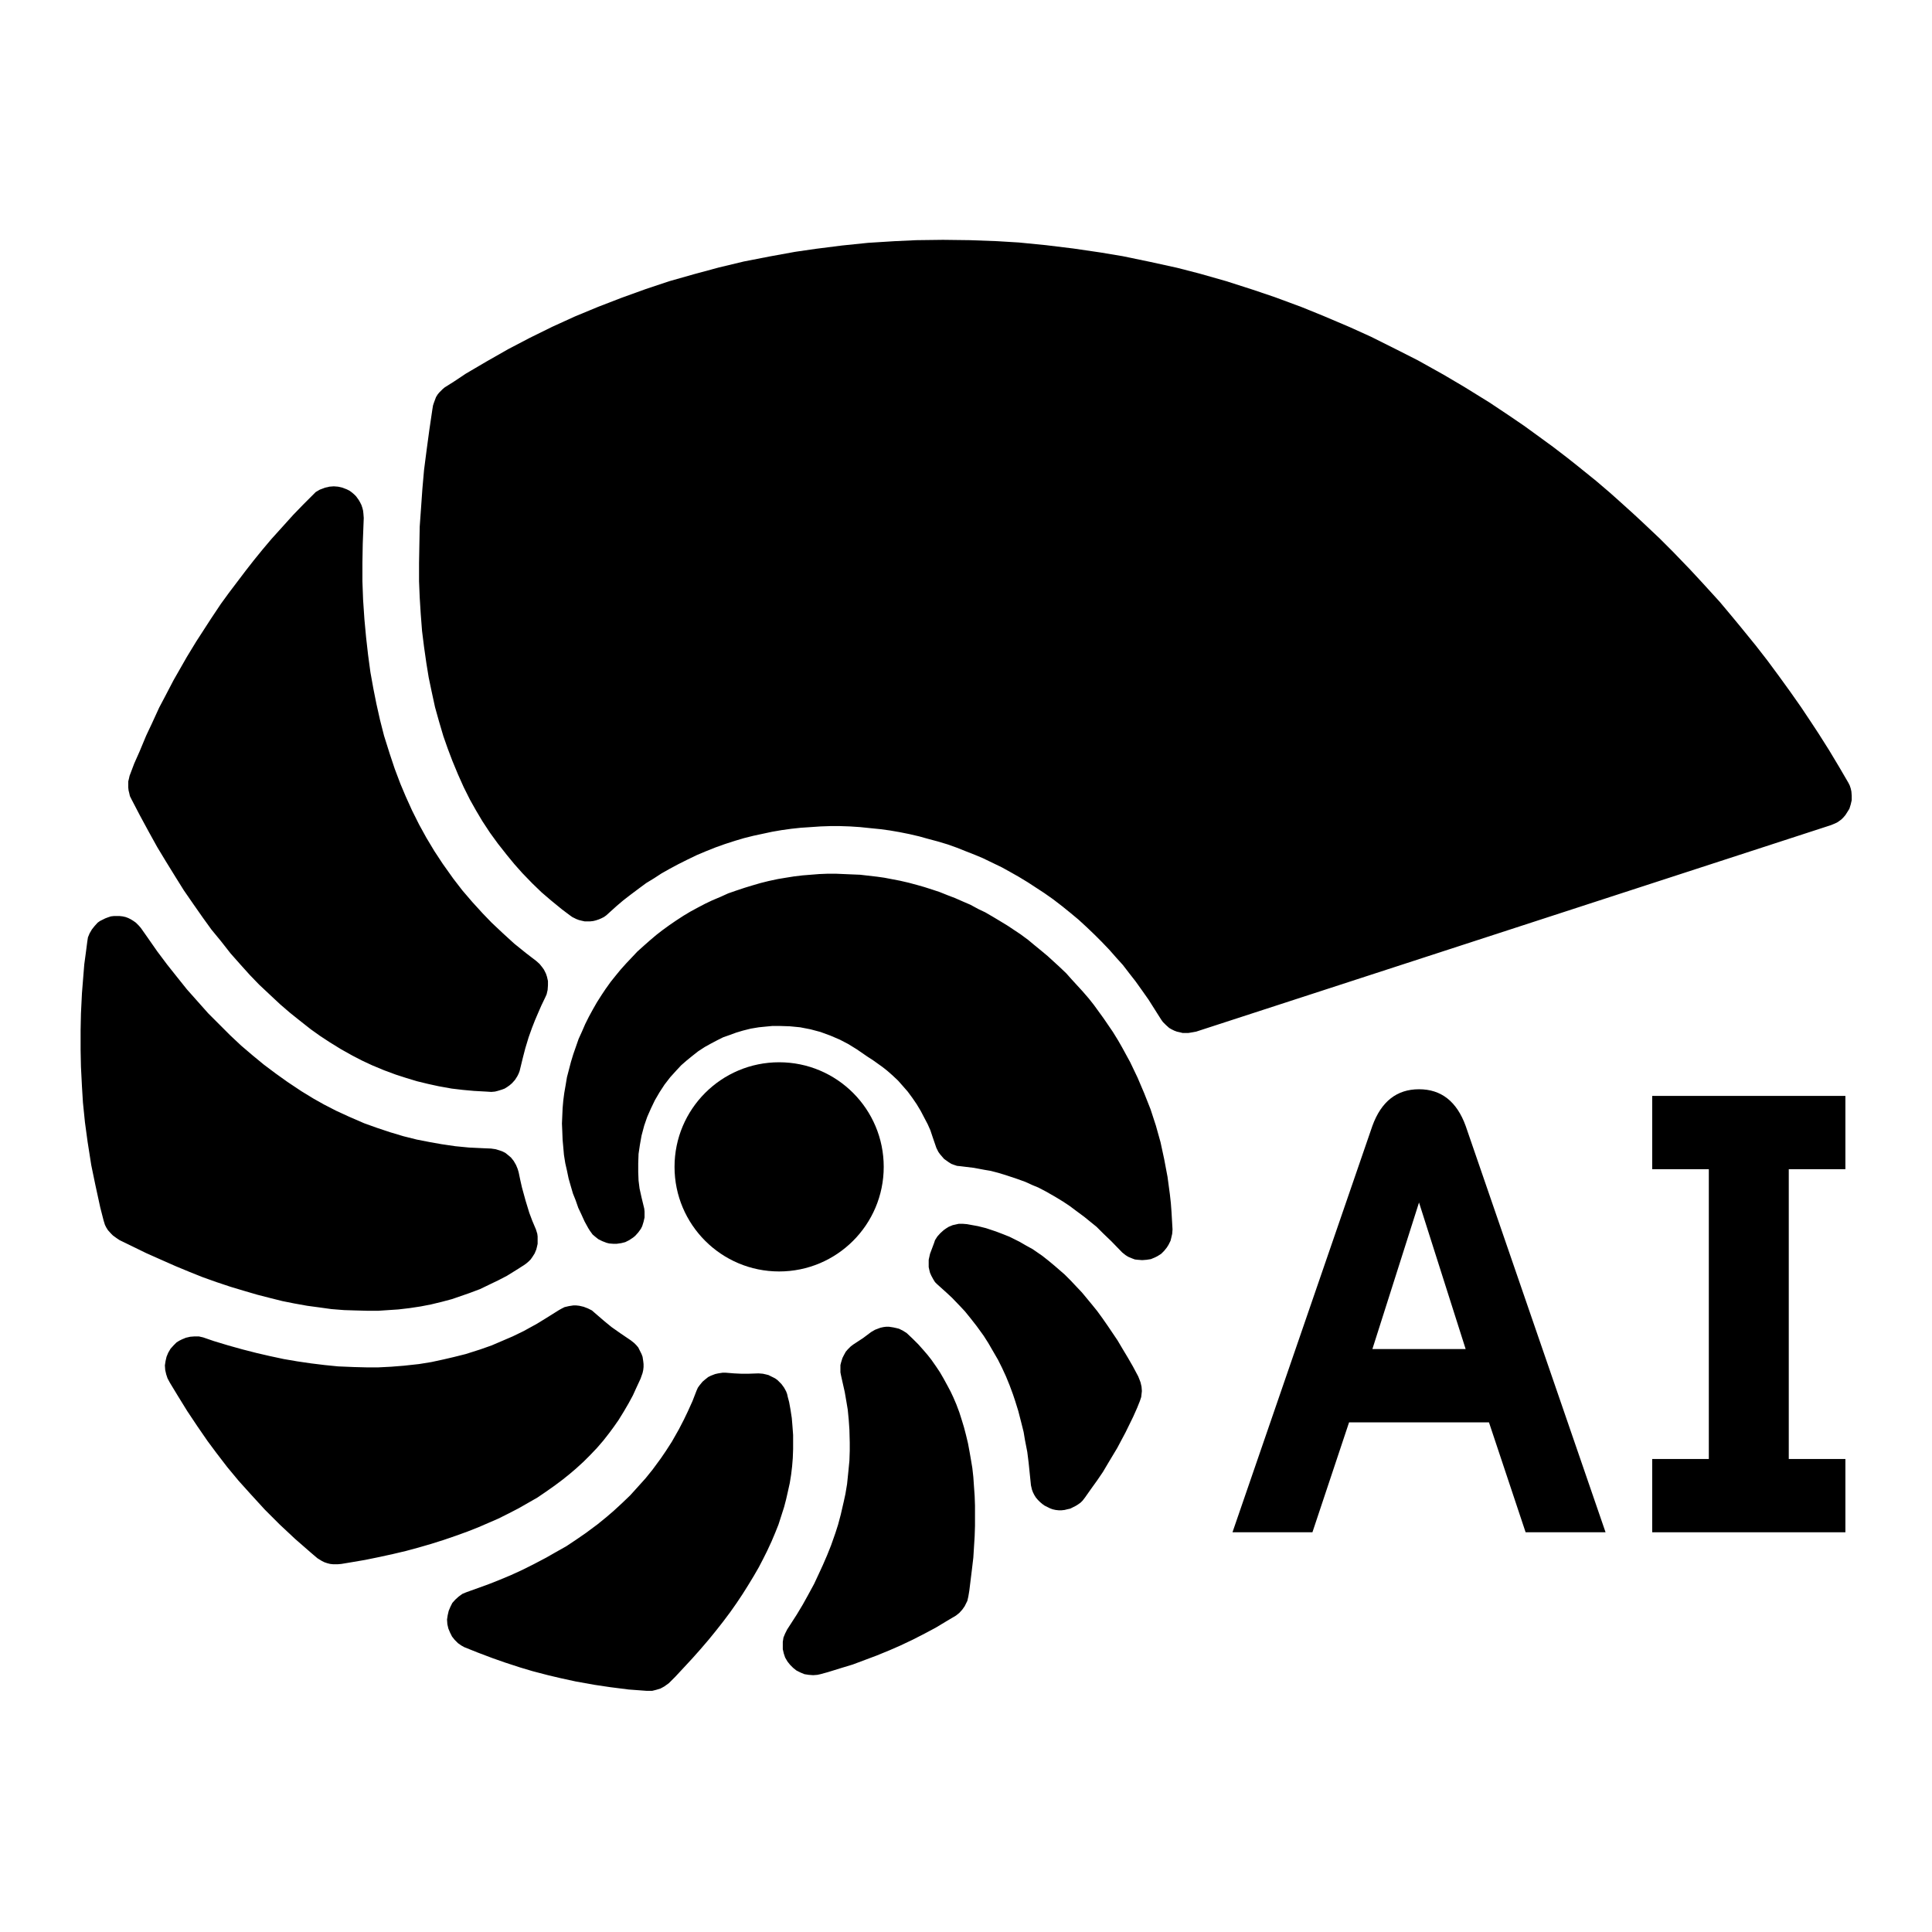
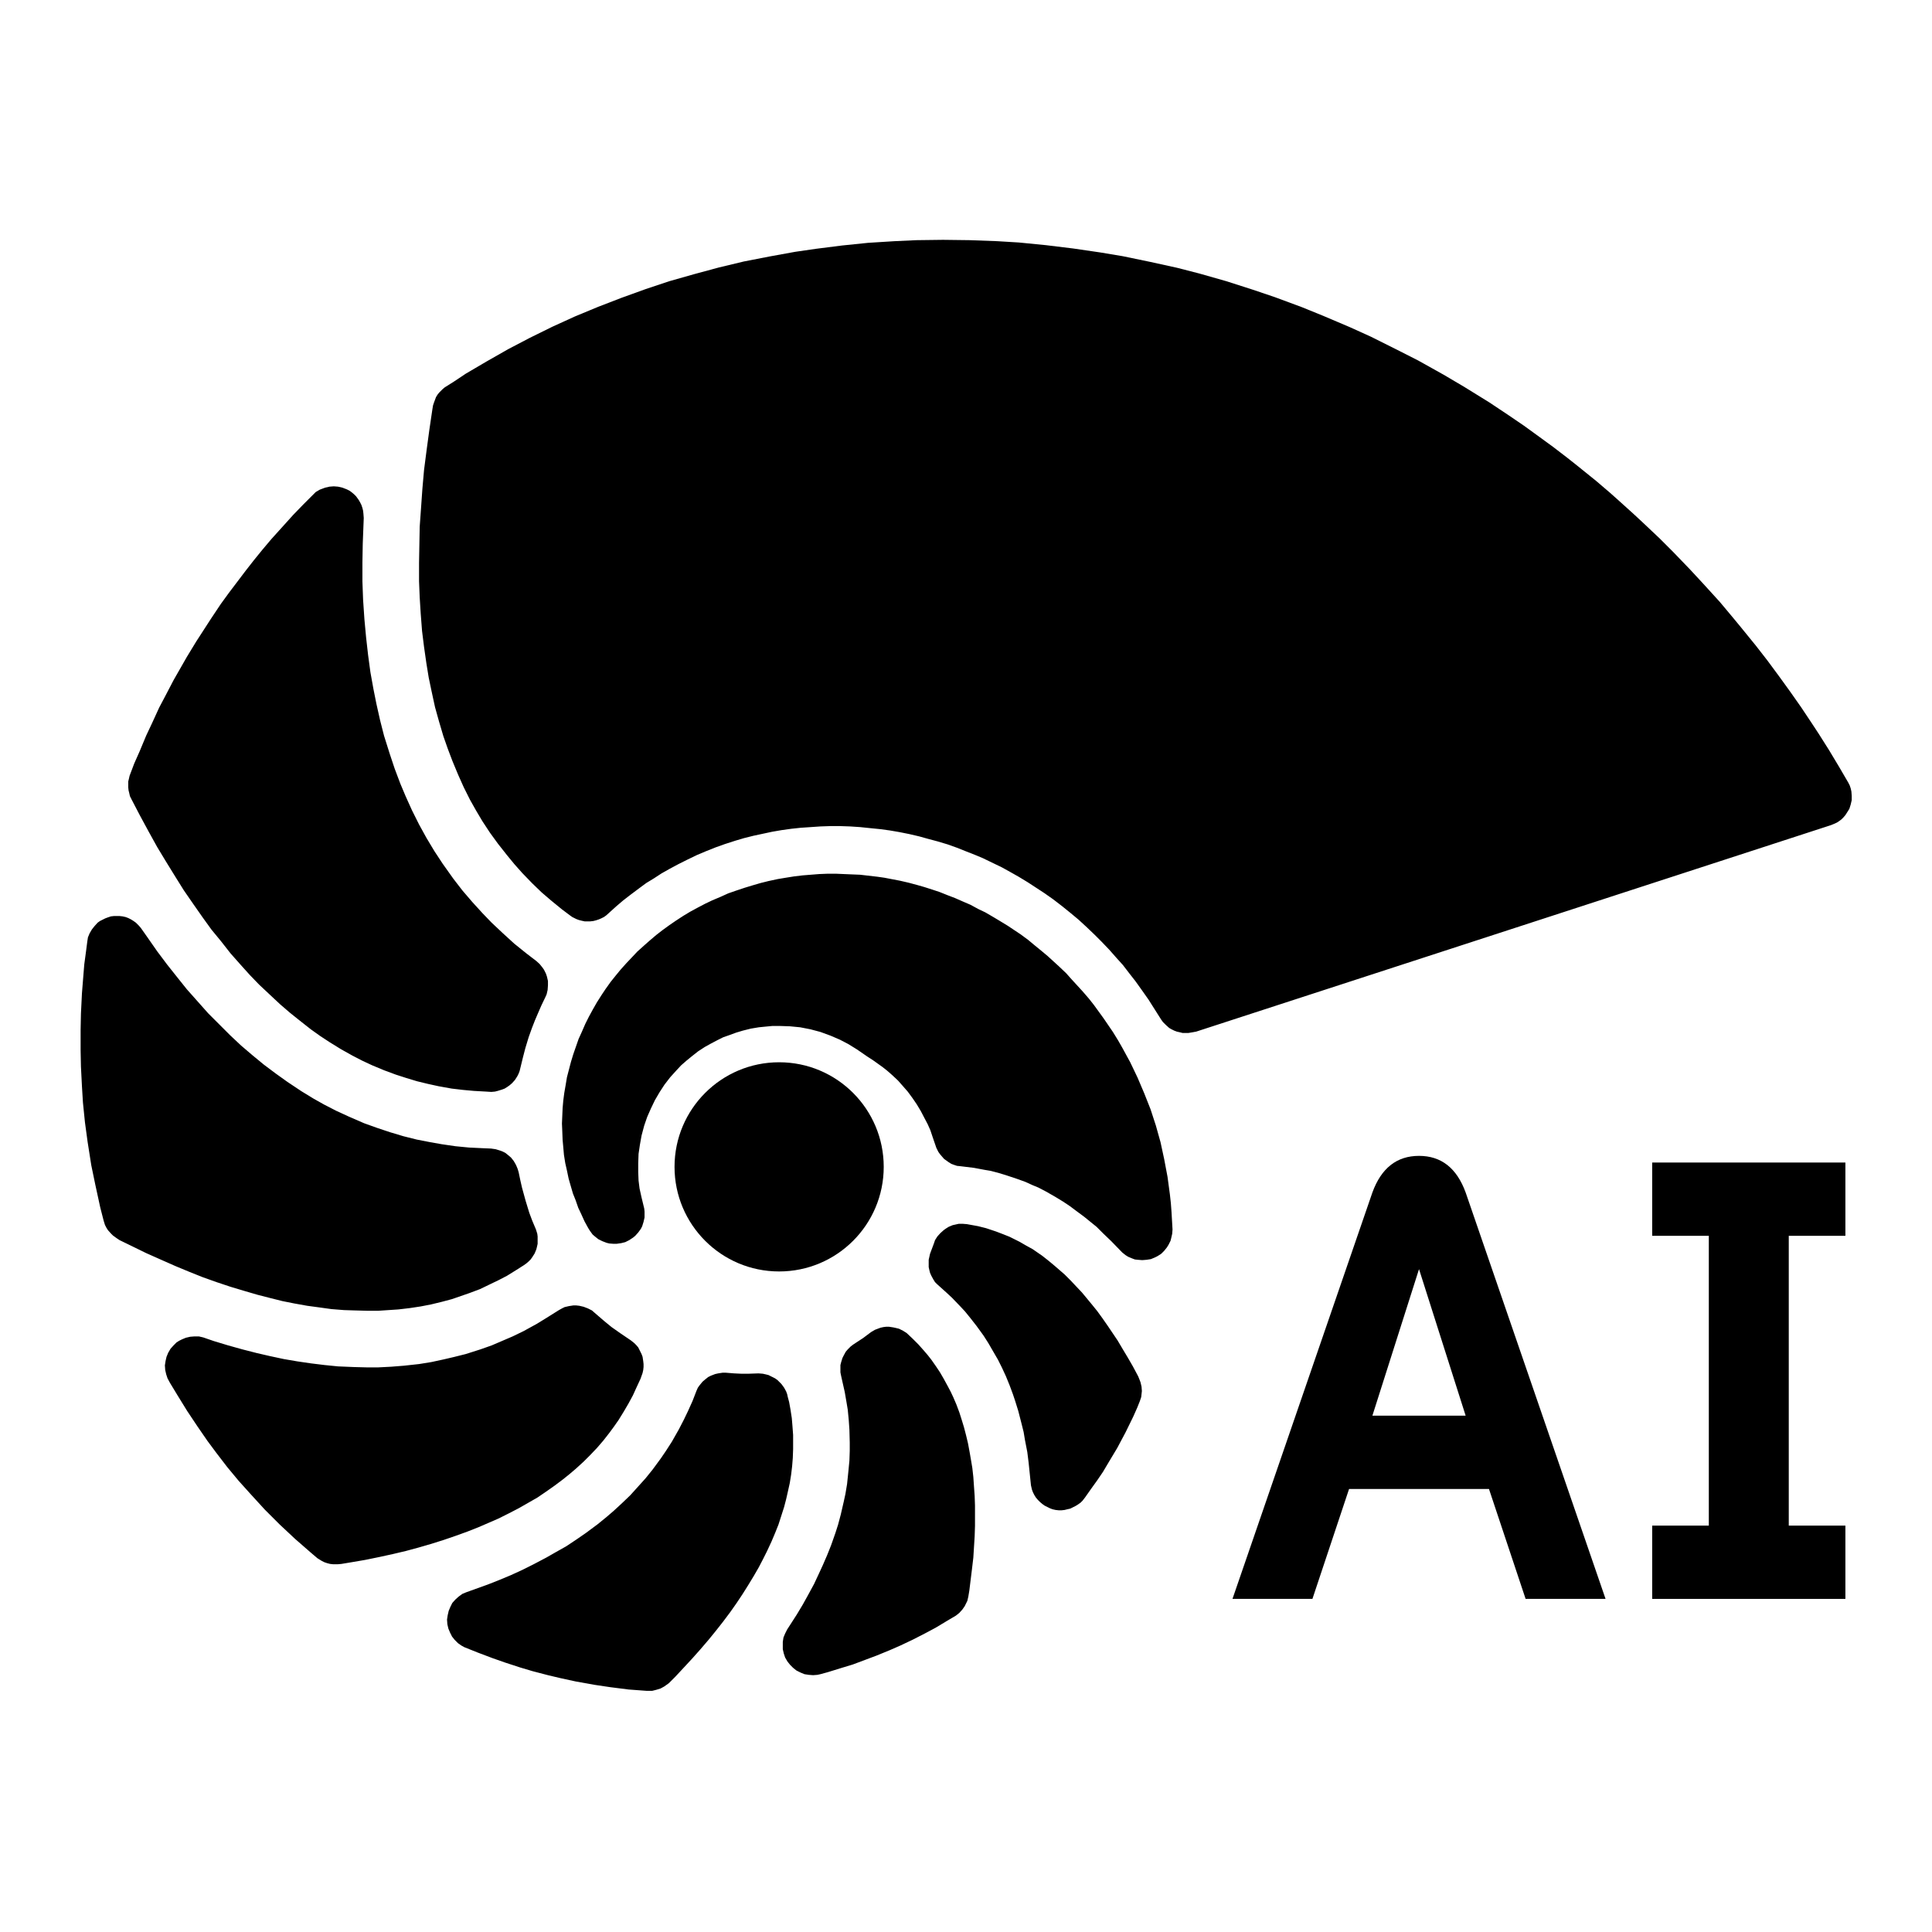
<svg xmlns="http://www.w3.org/2000/svg" viewBox="2.8 3 58 58">
  <path fill="currentColor" fill-rule="evenodd" d="M20.46 39.87 L20.51 39.95 L20.59 40.06 L20.66 40.12 L20.76 40.2 L20.88 40.26 L21.01 40.31 L21.09 40.33 L21.22 40.34 L21.31 40.34 L21.45 40.32 L21.57 40.29 L21.69 40.23 L21.81 40.15 L21.87 40.1 L21.96 40 L22.04 39.89 L22.08 39.81 L22.12 39.68 L22.15 39.55 L22.15 39.46 L22.15 39.37 L22.14 39.28 L22.06 38.95 L22 38.68 L21.97 38.44 L21.96 38.19 L21.96 37.92 L21.97 37.64 L22.01 37.37 L22.06 37.09 L22.14 36.79 L22.23 36.53 L22.34 36.28 L22.46 36.03 L22.6 35.79 L22.75 35.56 L22.92 35.34 L23.11 35.13 L23.25 34.98 L23.41 34.84 L23.57 34.71 L23.76 34.56 L23.96 34.43 L24.14 34.33 L24.33 34.23 L24.51 34.14 L24.71 34.07 L24.9 34 L25.1 33.94 L25.34 33.88 L25.58 33.84 L25.78 33.82 L25.99 33.8 L26.2 33.8 L26.51 33.81 L26.82 33.84 L27.13 33.9 L27.43 33.98 L27.73 34.09 L28.01 34.21 L28.26 34.34 L28.52 34.5 L28.84 34.72 L29.01 34.83 L29.15 34.93 L29.29 35.03 L29.43 35.14 L29.59 35.28 L29.76 35.44 L29.91 35.61 L30.05 35.77 L30.19 35.96 L30.32 36.15 L30.44 36.35 L30.55 36.56 L30.65 36.75 L30.73 36.93 L30.8 37.14 L30.91 37.46 L30.97 37.58 L31.02 37.65 L31.08 37.72 L31.14 37.79 L31.21 37.84 L31.28 37.89 L31.36 37.94 L31.44 37.97 L31.53 38 L31.63 38.01 L32.04 38.06 L32.36 38.12 L32.54 38.15 L32.77 38.21 L33.03 38.29 L33.33 38.39 L33.58 38.48 L33.8 38.58 L33.97 38.65 L34.2 38.77 L34.48 38.93 L34.71 39.07 L34.92 39.21 L35.08 39.33 L35.35 39.53 L35.51 39.66 L35.72 39.83 L35.92 40.03 L36.16 40.26 L36.49 40.6 L36.59 40.68 L36.67 40.73 L36.79 40.78 L36.87 40.81 L36.96 40.82 L37.09 40.83 L37.22 40.82 L37.35 40.8 L37.47 40.75 L37.55 40.71 L37.66 40.64 L37.75 40.55 L37.83 40.45 L37.88 40.37 L37.94 40.25 L37.96 40.17 L37.99 40.04 L38 39.91 L37.97 39.39 L37.95 39.12 L37.92 38.85 L37.85 38.33 L37.75 37.8 L37.64 37.29 L37.5 36.79 L37.34 36.3 L37.15 35.82 L36.95 35.35 L36.73 34.89 L36.49 34.45 L36.37 34.24 L36.21 33.98 L35.93 33.57 L35.64 33.17 L35.49 32.98 L35.3 32.76 L34.97 32.4 L34.81 32.22 L34.6 32.02 L34.25 31.7 L34.07 31.55 L33.85 31.37 L33.67 31.22 L33.44 31.05 L33.05 30.79 L32.82 30.65 L32.62 30.53 L32.38 30.39 L32.17 30.29 L31.93 30.16 L31.72 30.07 L31.47 29.96 L31.26 29.88 L31.01 29.78 L30.8 29.71 L30.55 29.63 L30.34 29.57 L30.08 29.5 L29.82 29.44 L29.35 29.35 L29.14 29.32 L28.88 29.29 L28.62 29.26 L28.37 29.25 L27.9 29.23 L27.64 29.23 L27.39 29.24 L27.14 29.26 L26.89 29.28 L26.64 29.31 L26.39 29.35 L26.15 29.39 L25.87 29.45 L25.63 29.51 L25.39 29.58 L25.16 29.65 L24.89 29.74 L24.66 29.82 L24.44 29.92 L24.18 30.03 L23.97 30.13 L23.76 30.24 L23.52 30.37 L23.32 30.49 L23.09 30.64 L22.9 30.77 L22.68 30.93 L22.5 31.07 L22.3 31.24 L22.13 31.39 L21.93 31.57 L21.78 31.73 L21.6 31.92 L21.43 32.11 L21.29 32.28 L21.13 32.48 L20.98 32.69 L20.86 32.87 L20.72 33.09 L20.6 33.3 L20.48 33.52 L20.37 33.74 L20.27 33.97 L20.17 34.19 L20.09 34.42 L20.01 34.65 L19.94 34.88 L19.88 35.11 L19.82 35.34 L19.78 35.58 L19.74 35.81 L19.71 36.04 L19.69 36.27 L19.68 36.5 L19.67 36.73 L19.68 36.96 L19.69 37.22 L19.71 37.44 L19.73 37.67 L19.77 37.92 L19.82 38.14 L19.87 38.38 L19.93 38.59 L20 38.83 L20.08 39.03 L20.16 39.26 L20.25 39.45 L20.35 39.67Z M30.72 40.64 L30.7 40.73 L30.68 40.82 L30.68 40.95 L30.68 41.04 L30.7 41.13 L30.72 41.21 L30.76 41.3 L30.82 41.41 L30.87 41.49 L30.93 41.55 L31.23 41.82 L31.38 41.96 L31.63 42.22 L31.77 42.37 L31.94 42.58 L32.12 42.81 L32.33 43.1 L32.47 43.32 L32.58 43.51 L32.76 43.82 L32.88 44.06 L33 44.32 L33.11 44.59 L33.21 44.86 L33.28 45.07 L33.37 45.36 L33.46 45.71 L33.53 45.99 L33.57 46.23 L33.64 46.59 L33.68 46.91 L33.75 47.59 L33.78 47.72 L33.81 47.8 L33.85 47.88 L33.9 47.96 L33.96 48.03 L34.02 48.09 L34.09 48.15 L34.16 48.2 L34.24 48.24 L34.32 48.28 L34.4 48.31 L34.49 48.33 L34.58 48.34 L34.67 48.34 L34.76 48.33 L34.84 48.31 L34.93 48.29 L35.01 48.25 L35.09 48.21 L35.17 48.16 L35.24 48.11 L35.3 48.05 L35.37 47.96 L35.56 47.69 L35.74 47.44 L35.91 47.19 L36.07 46.92 L36.34 46.47 L36.59 46 L36.82 45.53 L36.94 45.26 L37.02 45.06 L37.06 44.94 L37.07 44.85 L37.08 44.76 L37.07 44.63 L37.04 44.5 L37.01 44.42 L36.97 44.32 L36.81 44.02 L36.66 43.76 L36.51 43.51 L36.35 43.24 L36.06 42.81 L35.9 42.58 L35.74 42.36 L35.57 42.15 L35.28 41.8 L35.1 41.61 L34.94 41.44 L34.76 41.26 L34.46 41 L34.28 40.85 L34.09 40.7 L33.8 40.5 L33.6 40.39 L33.41 40.28 L33.11 40.13 L32.91 40.05 L32.7 39.97 L32.4 39.87 L32.16 39.81 L31.83 39.75 L31.71 39.74 L31.58 39.74 L31.49 39.76 L31.4 39.78 L31.28 39.83 L31.2 39.88 L31.13 39.93 L31.03 40.02 L30.94 40.12 L30.87 40.23 L30.84 40.32Z M26.43 51.92 L26.37 52.04 L26.32 52.16 L26.3 52.29 L26.3 52.42 L26.3 52.51 L26.33 52.64 L26.37 52.76 L26.44 52.88 L26.52 52.98 L26.61 53.07 L26.71 53.15 L26.83 53.21 L26.95 53.26 L27.08 53.28 L27.21 53.29 L27.34 53.28 L27.43 53.26 L27.65 53.2 L28.07 53.07 L28.4 52.97 L28.8 52.82 L29.12 52.7 L29.51 52.54 L29.83 52.4 L30.21 52.22 L30.58 52.03 L30.88 51.87 L31.23 51.66 L31.5 51.5 L31.6 51.42 L31.69 51.32 L31.76 51.22 L31.8 51.14 L31.84 51.06 L31.87 50.93 L31.9 50.75 L31.98 50.1 L32.02 49.76 L32.04 49.44 L32.06 49.12 L32.07 48.81 L32.07 48.49 L32.07 48.2 L32.06 47.91 L32.04 47.63 L32.02 47.34 L31.99 47.07 L31.95 46.83 L31.91 46.6 L31.86 46.33 L31.8 46.08 L31.74 45.85 L31.67 45.62 L31.6 45.4 L31.51 45.16 L31.42 44.95 L31.34 44.78 L31.25 44.61 L31.13 44.39 L31.02 44.2 L30.9 44.02 L30.76 43.82 L30.65 43.68 L30.53 43.54 L30.37 43.36 L30.2 43.19 L30.02 43.02 L29.91 42.95 L29.79 42.89 L29.71 42.87 L29.62 42.85 L29.49 42.83 L29.4 42.83 L29.32 42.84 L29.23 42.86 L29.15 42.89 L29.07 42.92 L28.95 42.99 L28.71 43.17 L28.42 43.36 L28.34 43.42 L28.25 43.51 L28.19 43.58 L28.13 43.69 L28.09 43.77 L28.05 43.9 L28.03 43.98 L28.03 44.07 L28.03 44.2 L28.05 44.3 L28.09 44.48 L28.16 44.79 L28.21 45.08 L28.25 45.32 L28.28 45.63 L28.3 45.92 L28.31 46.31 L28.31 46.55 L28.3 46.85 L28.27 47.16 L28.23 47.55 L28.18 47.85 L28.13 48.08 L28.04 48.47 L27.96 48.77 L27.88 49.02 L27.75 49.39 L27.63 49.69 L27.5 49.99 L27.38 50.25 L27.24 50.55 L27.05 50.9 L26.9 51.17 L26.72 51.47Z M16.8 50.8 L16.68 50.85 L16.57 50.93 L16.47 51.02 L16.38 51.12 L16.32 51.24 L16.27 51.36 L16.24 51.49 L16.22 51.62 L16.23 51.76 L16.26 51.89 L16.31 52.01 L16.37 52.13 L16.45 52.23 L16.55 52.33 L16.65 52.4 L16.74 52.45 L17.14 52.61 L17.59 52.78 L17.96 52.91 L18.42 53.06 L18.79 53.17 L19.25 53.29 L19.63 53.38 L20.09 53.48 L20.65 53.58 L21.12 53.65 L21.67 53.72 L22.21 53.76 L22.29 53.76 L22.38 53.76 L22.5 53.73 L22.63 53.69 L22.74 53.63 L22.81 53.58 L22.88 53.53 L23.07 53.34 L23.34 53.05 L23.59 52.78 L23.83 52.51 L24.07 52.23 L24.29 51.96 L24.51 51.68 L24.72 51.4 L24.91 51.13 L25.09 50.86 L25.26 50.59 L25.43 50.31 L25.58 50.05 L25.71 49.8 L25.83 49.56 L25.96 49.28 L26.07 49.02 L26.17 48.77 L26.26 48.49 L26.34 48.24 L26.4 48.01 L26.45 47.79 L26.51 47.52 L26.55 47.27 L26.58 47.02 L26.6 46.77 L26.61 46.5 L26.61 46.3 L26.61 46.08 L26.59 45.81 L26.57 45.57 L26.53 45.31 L26.49 45.09 L26.45 44.94 L26.43 44.85 L26.4 44.77 L26.34 44.66 L26.26 44.55 L26.2 44.49 L26.14 44.43 L26.07 44.38 L25.99 44.34 L25.87 44.28 L25.79 44.26 L25.7 44.24 L25.57 44.23 L25.28 44.24 L25.05 44.24 L24.84 44.23 L24.59 44.21 L24.49 44.21 L24.36 44.23 L24.27 44.25 L24.14 44.3 L24.06 44.34 L23.96 44.42 L23.89 44.48 L23.8 44.59 L23.75 44.66 L23.71 44.75 L23.59 45.06 L23.45 45.37 L23.33 45.62 L23.18 45.91 L22.97 46.28 L22.79 46.56 L22.64 46.78 L22.39 47.12 L22.18 47.38 L22 47.58 L21.72 47.89 L21.48 48.12 L21.22 48.36 L21.01 48.54 L20.74 48.76 L20.39 49.02 L20.1 49.22 L19.8 49.42 L19.48 49.6 L19.2 49.76 L18.82 49.96 L18.48 50.13 L18.13 50.29 L17.77 50.44 L17.44 50.57Z M8.9 43.15 L8.77 43.12 L8.64 43.12 L8.51 43.13 L8.38 43.16 L8.26 43.21 L8.18 43.25 L8.1 43.3 L8.01 43.39 L7.92 43.49 L7.85 43.61 L7.8 43.73 L7.77 43.86 L7.75 43.99 L7.76 44.13 L7.79 44.26 L7.83 44.38 L7.9 44.51 L8.13 44.89 L8.42 45.36 L8.72 45.81 L9.03 46.26 L9.29 46.61 L9.62 47.04 L9.96 47.45 L10.32 47.85 L10.75 48.32 L11.2 48.77 L11.66 49.2 L12.13 49.61 L12.33 49.78 L12.46 49.86 L12.54 49.9 L12.63 49.93 L12.71 49.95 L12.8 49.96 L12.94 49.96 L13.05 49.95 L13.35 49.9 L13.76 49.83 L14.2 49.74 L14.61 49.65 L14.99 49.56 L15.36 49.46 L15.74 49.35 L16.12 49.23 L16.47 49.11 L16.83 48.98 L17.16 48.85 L17.46 48.72 L17.76 48.59 L18.08 48.43 L18.37 48.28 L18.65 48.12 L18.93 47.96 L19.18 47.79 L19.45 47.6 L19.69 47.42 L19.89 47.26 L20.09 47.09 L20.32 46.88 L20.52 46.68 L20.72 46.47 L20.91 46.25 L21.09 46.02 L21.23 45.83 L21.37 45.63 L21.53 45.37 L21.67 45.13 L21.8 44.89 L21.9 44.67 L22.03 44.39 L22.09 44.22 L22.11 44.13 L22.12 44.04 L22.12 43.95 L22.11 43.86 L22.09 43.73 L22.06 43.65 L22 43.53 L21.96 43.45 L21.9 43.38 L21.84 43.32 L21.74 43.24 L21.43 43.03 L21.16 42.84 L20.94 42.66 L20.65 42.41 L20.57 42.34 L20.45 42.28 L20.32 42.23 L20.19 42.2 L20.1 42.19 L20.01 42.19 L19.88 42.21 L19.75 42.24 L19.67 42.28 L19.58 42.33 L19.18 42.58 L18.92 42.74 L18.52 42.96 L18.19 43.12 L17.91 43.24 L17.56 43.39 L17.22 43.51 L16.78 43.65 L16.42 43.74 L16.12 43.81 L15.75 43.89 L15.38 43.95 L14.92 44 L14.54 44.03 L14.15 44.05 L13.82 44.05 L13.43 44.04 L12.95 44.02 L12.55 43.98 L12.14 43.93 L11.73 43.87 L11.32 43.8 L10.9 43.71 L10.51 43.62 L10.08 43.51 L9.65 43.39 L9.22 43.26Z M7.03 30.86 L6.97 30.79 L6.88 30.7 L6.81 30.65 L6.73 30.6 L6.65 30.56 L6.57 30.53 L6.48 30.51 L6.39 30.5 L6.3 30.5 L6.22 30.5 L6.13 30.51 L6.04 30.54 L5.96 30.57 L5.88 30.61 L5.8 30.65 L5.73 30.7 L5.64 30.8 L5.56 30.9 L5.49 31.02 L5.44 31.14 L5.42 31.27 L5.38 31.58 L5.33 31.95 L5.3 32.32 L5.26 32.82 L5.23 33.43 L5.22 33.92 L5.22 34.53 L5.23 35.02 L5.26 35.61 L5.29 36.1 L5.35 36.69 L5.43 37.28 L5.54 37.98 L5.66 38.56 L5.81 39.25 L5.91 39.64 L5.95 39.77 L5.99 39.85 L6.04 39.93 L6.13 40.03 L6.19 40.09 L6.3 40.17 L6.39 40.23 L6.76 40.41 L7.19 40.62 L7.64 40.82 L8.07 41.01 L8.48 41.18 L8.88 41.34 L9.3 41.49 L9.72 41.63 L10.12 41.75 L10.53 41.87 L10.92 41.97 L11.28 42.06 L11.63 42.13 L12.02 42.2 L12.39 42.25 L12.75 42.3 L13.13 42.33 L13.45 42.34 L13.82 42.35 L14.16 42.35 L14.46 42.33 L14.76 42.31 L15.1 42.27 L15.43 42.22 L15.74 42.16 L16.07 42.08 L16.37 42 L16.63 41.91 L16.89 41.82 L17.21 41.7 L17.5 41.56 L17.77 41.43 L18.02 41.3 L18.31 41.12 L18.53 40.98 L18.6 40.93 L18.67 40.87 L18.73 40.81 L18.78 40.74 L18.85 40.63 L18.9 40.51 L18.92 40.43 L18.94 40.34 L18.94 40.25 L18.94 40.12 L18.93 40.04 L18.89 39.91 L18.78 39.65 L18.69 39.41 L18.58 39.05 L18.47 38.65 L18.42 38.43 L18.37 38.19 L18.34 38.09 L18.29 37.97 L18.22 37.85 L18.14 37.75 L18.07 37.69 L17.97 37.61 L17.89 37.57 L17.81 37.54 L17.68 37.5 L17.54 37.48 L17.3 37.47 L16.88 37.45 L16.47 37.41 L16.06 37.35 L15.72 37.29 L15.31 37.21 L14.91 37.11 L14.51 36.99 L14.12 36.86 L13.73 36.72 L13.27 36.52 L12.9 36.35 L12.53 36.16 L12.21 35.98 L11.85 35.76 L11.43 35.48 L11.08 35.23 L10.72 34.96 L10.38 34.68 L10.04 34.39 L9.71 34.08 L9.38 33.75 L9.05 33.42 L8.73 33.06 L8.41 32.7 L8.13 32.35 L7.82 31.96 L7.52 31.56 L7.22 31.13Z M6.69 26.29 L6.67 26.38 L6.65 26.46 L6.65 26.55 L6.65 26.64 L6.66 26.73 L6.68 26.81 L6.7 26.9 L6.75 27 L7 27.48 L7.26 27.96 L7.52 28.43 L7.78 28.86 L8.07 29.33 L8.32 29.73 L8.61 30.15 L8.89 30.55 L9.15 30.91 L9.43 31.25 L9.72 31.62 L10.03 31.97 L10.3 32.27 L10.58 32.56 L10.9 32.86 L11.21 33.15 L11.5 33.4 L11.8 33.64 L12.13 33.9 L12.41 34.1 L12.7 34.29 L13.04 34.5 L13.38 34.69 L13.67 34.84 L13.97 34.98 L14.33 35.13 L14.68 35.26 L14.99 35.36 L15.32 35.46 L15.65 35.54 L15.97 35.61 L16.36 35.68 L16.7 35.72 L17.03 35.75 L17.39 35.77 L17.55 35.78 L17.66 35.77 L17.74 35.75 L17.87 35.71 L17.95 35.68 L18.03 35.63 L18.1 35.58 L18.17 35.52 L18.26 35.42 L18.33 35.31 L18.37 35.23 L18.4 35.15 L18.5 34.74 L18.57 34.47 L18.67 34.14 L18.77 33.86 L18.86 33.63 L18.95 33.42 L19.05 33.19 L19.17 32.94 L19.21 32.85 L19.24 32.72 L19.25 32.58 L19.25 32.45 L19.22 32.32 L19.19 32.23 L19.13 32.11 L19.08 32.04 L19 31.94 L18.9 31.85 L18.6 31.62 L18.24 31.33 L17.9 31.02 L17.56 30.7 L17.29 30.42 L16.98 30.08 L16.68 29.73 L16.41 29.38 L16.09 28.93 L15.84 28.55 L15.6 28.15 L15.38 27.75 L15.17 27.33 L14.98 26.91 L14.82 26.53 L14.65 26.08 L14.5 25.63 L14.33 25.09 L14.21 24.62 L14.1 24.13 L14.01 23.68 L13.92 23.18 L13.85 22.66 L13.79 22.13 L13.74 21.59 L13.7 21 L13.68 20.45 L13.68 19.89 L13.69 19.32 L13.72 18.55 L13.71 18.42 L13.7 18.33 L13.68 18.25 L13.65 18.16 L13.61 18.08 L13.57 18.01 L13.49 17.9 L13.43 17.84 L13.36 17.78 L13.29 17.73 L13.21 17.69 L13.08 17.64 L12.95 17.61 L12.82 17.6 L12.69 17.61 L12.56 17.64 L12.48 17.67 L12.4 17.7 L12.28 17.77 L12.19 17.86 L11.89 18.16 L11.6 18.46 L11.23 18.87 L10.95 19.18 L10.68 19.5 L10.42 19.82 L10.17 20.14 L9.92 20.47 L9.67 20.8 L9.43 21.13 L9.13 21.58 L8.91 21.92 L8.69 22.26 L8.41 22.72 L8.21 23.07 L8.01 23.42 L7.77 23.88 L7.58 24.24 L7.36 24.72 L7.19 25.08 L6.99 25.56 L6.83 25.92Z M16.15 14.63 L16.09 14.68 L15.99 14.78 L15.94 14.84 L15.89 14.92 L15.86 15 L15.83 15.08 L15.8 15.17 L15.78 15.29 L15.69 15.9 L15.61 16.49 L15.53 17.11 L15.48 17.68 L15.44 18.25 L15.4 18.81 L15.39 19.34 L15.38 19.9 L15.38 20.45 L15.4 20.94 L15.43 21.42 L15.47 21.94 L15.53 22.42 L15.6 22.91 L15.67 23.34 L15.76 23.77 L15.86 24.23 L15.98 24.66 L16.11 25.1 L16.24 25.47 L16.38 25.84 L16.55 26.25 L16.72 26.63 L16.91 27.01 L17.09 27.33 L17.28 27.65 L17.51 28 L17.75 28.33 L18.01 28.66 L18.24 28.94 L18.48 29.21 L18.78 29.52 L19.06 29.79 L19.34 30.03 L19.67 30.3 L19.91 30.48 L19.98 30.53 L20.1 30.59 L20.18 30.62 L20.26 30.64 L20.35 30.66 L20.43 30.66 L20.52 30.66 L20.61 30.65 L20.69 30.63 L20.78 30.6 L20.85 30.57 L20.93 30.53 L21 30.48 L21.31 30.2 L21.51 30.03 L21.73 29.86 L21.97 29.68 L22.2 29.51 L22.43 29.37 L22.66 29.22 L22.89 29.09 L23.17 28.94 L23.43 28.81 L23.72 28.67 L23.98 28.56 L24.28 28.44 L24.56 28.34 L24.87 28.24 L25.14 28.16 L25.42 28.09 L25.7 28.03 L25.98 27.97 L26.27 27.92 L26.56 27.88 L26.84 27.85 L27.14 27.83 L27.43 27.81 L27.72 27.8 L28.02 27.8 L28.32 27.81 L28.62 27.83 L28.91 27.86 L29.21 27.89 L29.51 27.93 L29.8 27.98 L30.1 28.04 L30.4 28.11 L30.65 28.18 L30.95 28.26 L31.25 28.35 L31.53 28.45 L31.78 28.55 L32.06 28.66 L32.3 28.76 L32.59 28.9 L32.88 29.04 L33.15 29.19 L33.38 29.32 L33.66 29.49 L33.92 29.66 L34.15 29.81 L34.42 30 L34.68 30.2 L34.94 30.41 L35.18 30.61 L35.43 30.84 L35.67 31.07 L35.87 31.27 L36.1 31.51 L36.32 31.76 L36.51 31.97 L36.71 32.23 L36.89 32.46 L37.09 32.74 L37.28 33.01 L37.47 33.31 L37.66 33.61 L37.71 33.68 L37.8 33.77 L37.9 33.86 L37.97 33.9 L38.05 33.94 L38.13 33.97 L38.22 33.99 L38.3 34.01 L38.39 34.01 L38.48 34.01 L38.6 33.99 L38.71 33.97 L57.77 27.77 L57.89 27.72 L57.97 27.68 L58.08 27.6 L58.14 27.54 L58.2 27.47 L58.27 27.36 L58.32 27.28 L58.36 27.15 L58.39 27.02 L58.39 26.89 L58.38 26.76 L58.36 26.67 L58.33 26.58 L58.29 26.5 L58.01 26.02 L57.71 25.52 L57.4 25.03 L57.19 24.71 L56.87 24.23 L56.54 23.76 L56.2 23.29 L55.86 22.83 L55.51 22.38 L55.03 21.79 L54.79 21.5 L54.43 21.07 L53.92 20.51 L53.54 20.1 L53.28 19.83 L53.02 19.56 L52.63 19.17 L52.09 18.66 L51.82 18.41 L51.41 18.04 L51.13 17.79 L50.72 17.44 L50.15 16.98 L49.86 16.75 L49.43 16.42 L48.84 15.99 L48.55 15.78 L48.11 15.48 L47.51 15.08 L46.75 14.61 L46.14 14.25 L45.37 13.82 L44.74 13.5 L43.96 13.11 L43.32 12.82 L42.52 12.48 L41.88 12.22 L41.07 11.92 L40.42 11.7 L39.61 11.44 L38.8 11.21 L38.14 11.04 L37.32 10.86 L36.5 10.69 L35.84 10.58 L35.02 10.46 L34.2 10.36 L33.39 10.28 L32.73 10.24 L31.92 10.21 L31.11 10.2 L30.31 10.21 L29.66 10.24 L28.86 10.29 L28.08 10.37 L27.29 10.47 L26.67 10.56 L25.9 10.7 L25.13 10.85 L24.38 11.03 L23.64 11.23 L22.9 11.44 L22.18 11.68 L21.46 11.94 L20.76 12.21 L20.06 12.5 L19.38 12.81 L18.71 13.14 L18.06 13.48 L17.41 13.85 L16.78 14.22 L16.42 14.46Z" />
  <circle cx="26.19" cy="38.03" r="3.14" fill="currentColor" />
-   <g aria-label="AI" fill-rule="evenodd">
+   <g aria-label="AI" fill-rule="evenodd" transform="translate(0 2)">
    <path fill="currentColor" d="M39.8 49 L44 36.8 Q44.4 35.7 45.4 35.7 Q46.4 35.7 46.8 36.8 L51 49 H48.6 L47.5 45.7 H43.3 L42.2 49 Z M44 43.5 H46.8 L45.4 39.1 Z" />
    <path fill="currentColor" d="M52.4 35.9 H58.2 V38.1 H56.5 V46.8 H58.2 V49 H52.4 V46.8 H54.1 V38.1 H52.4 Z" />
  </g>
</svg>
